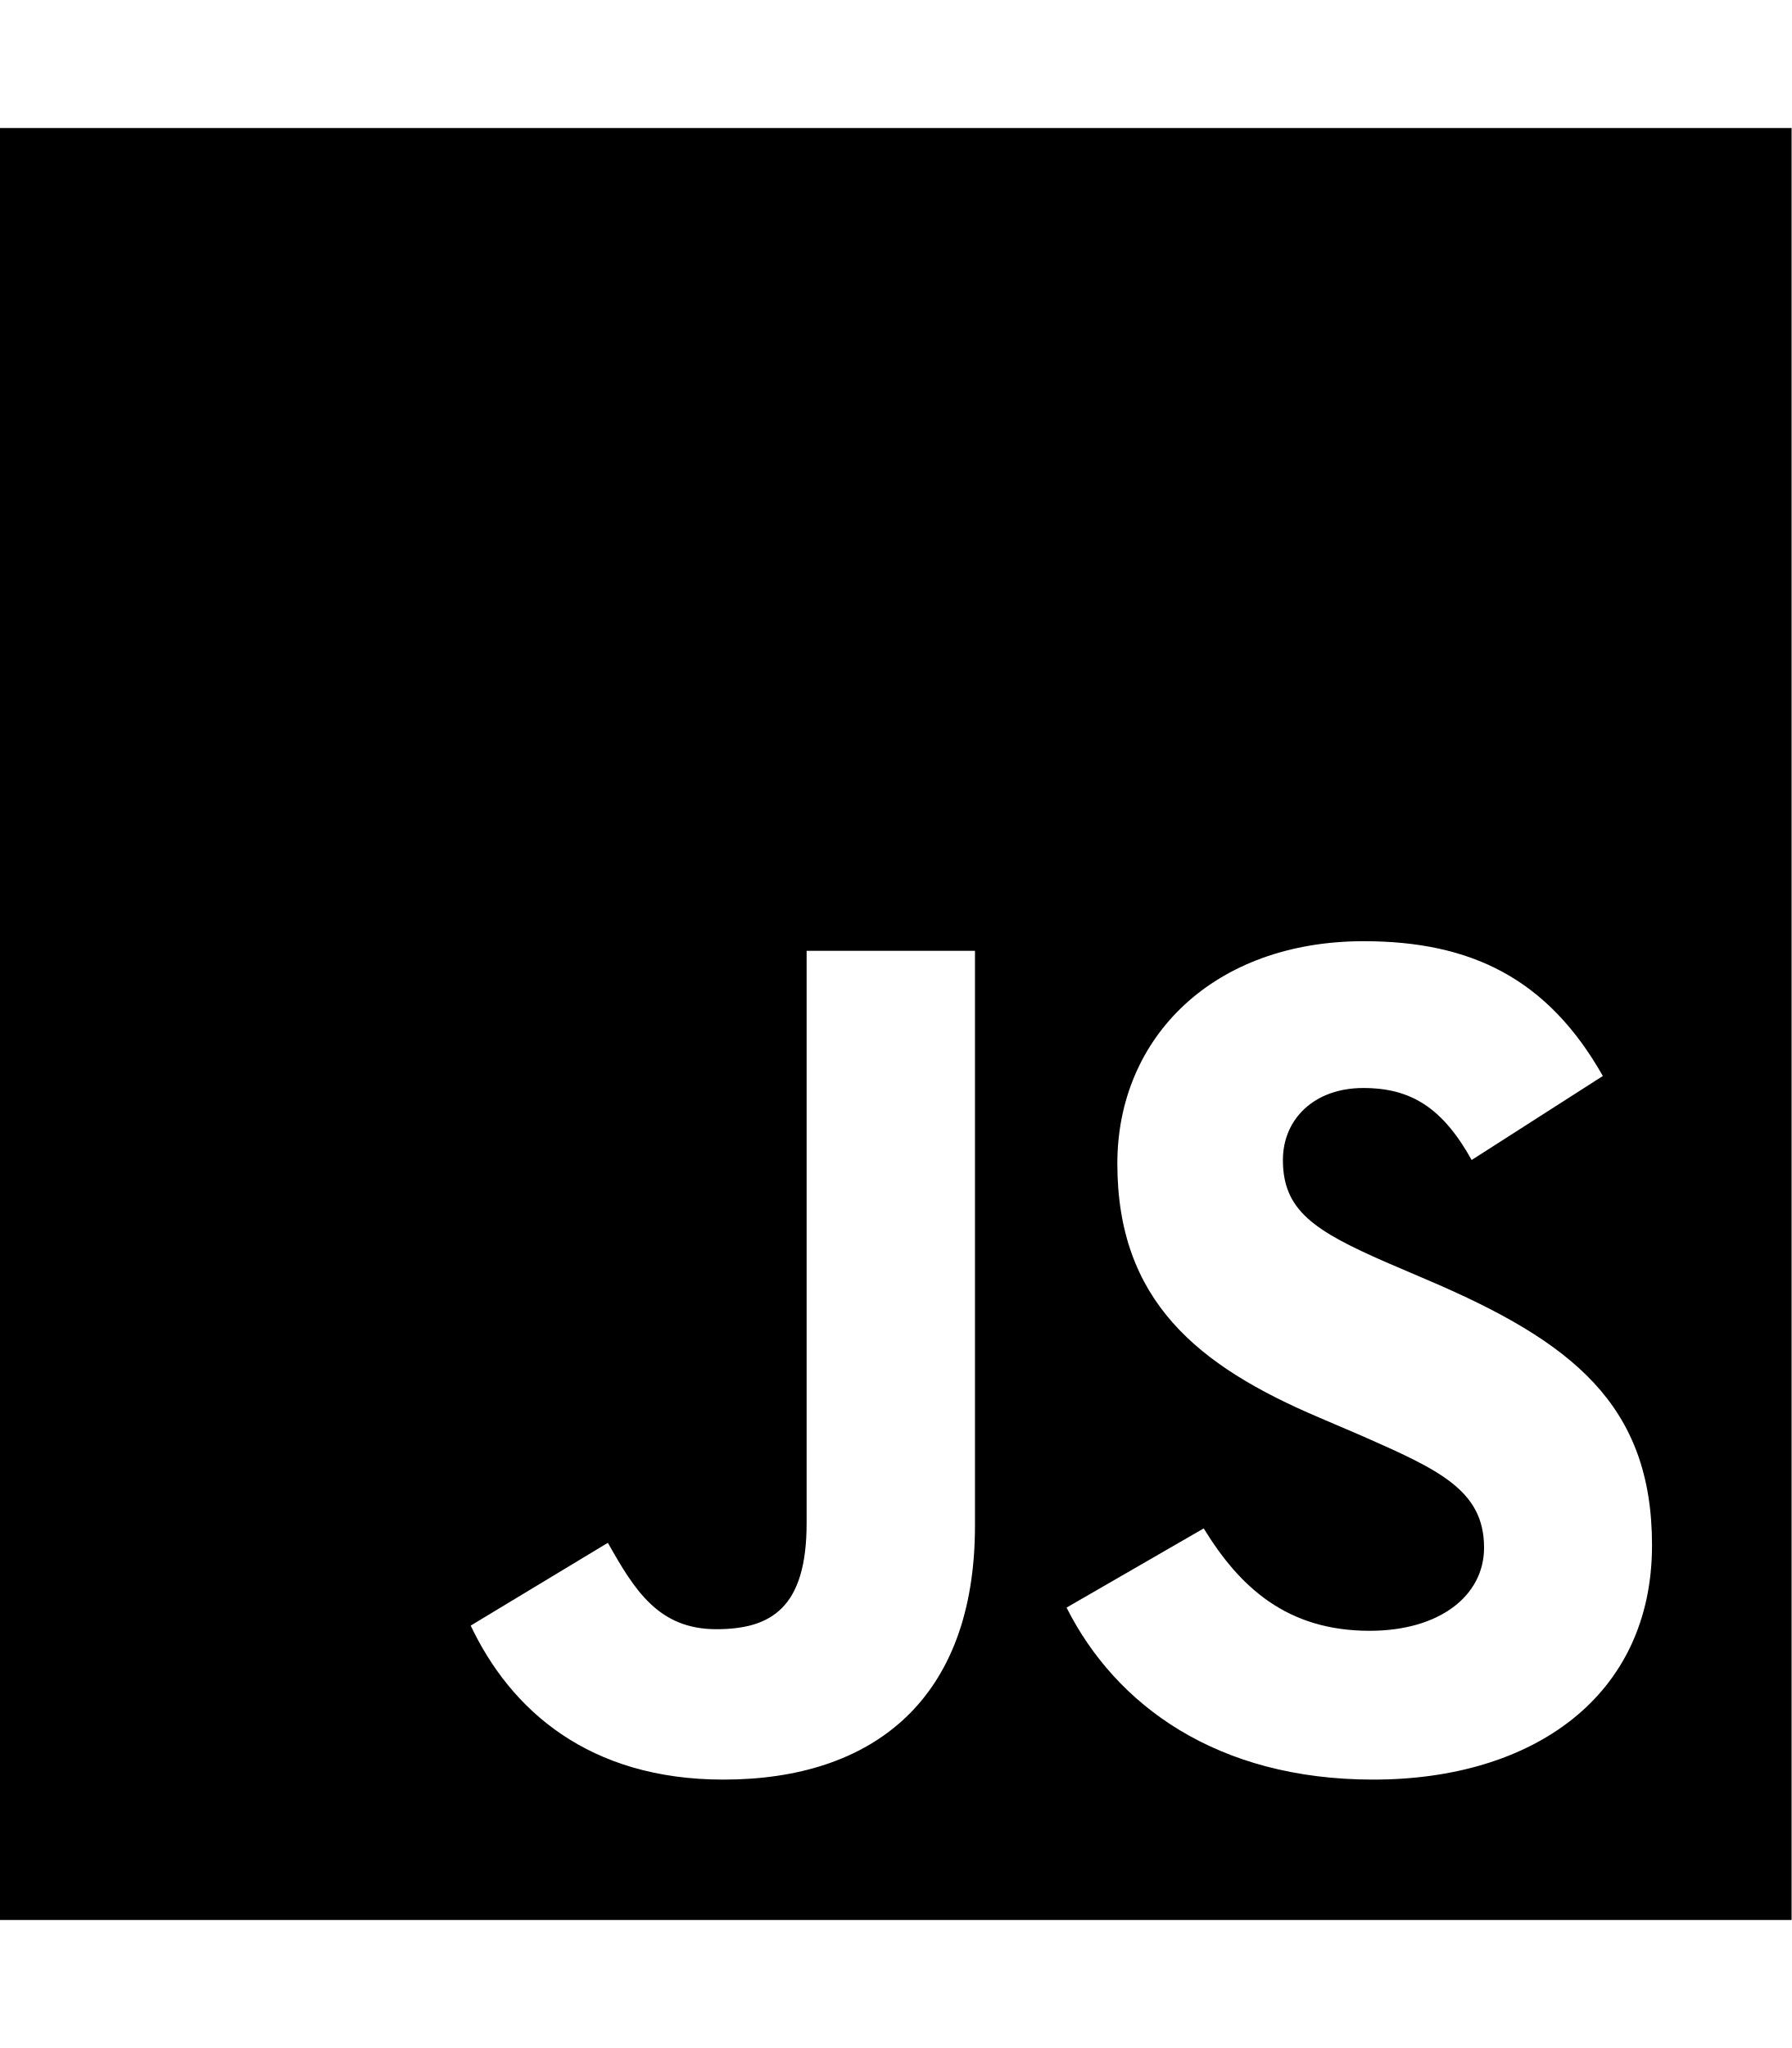
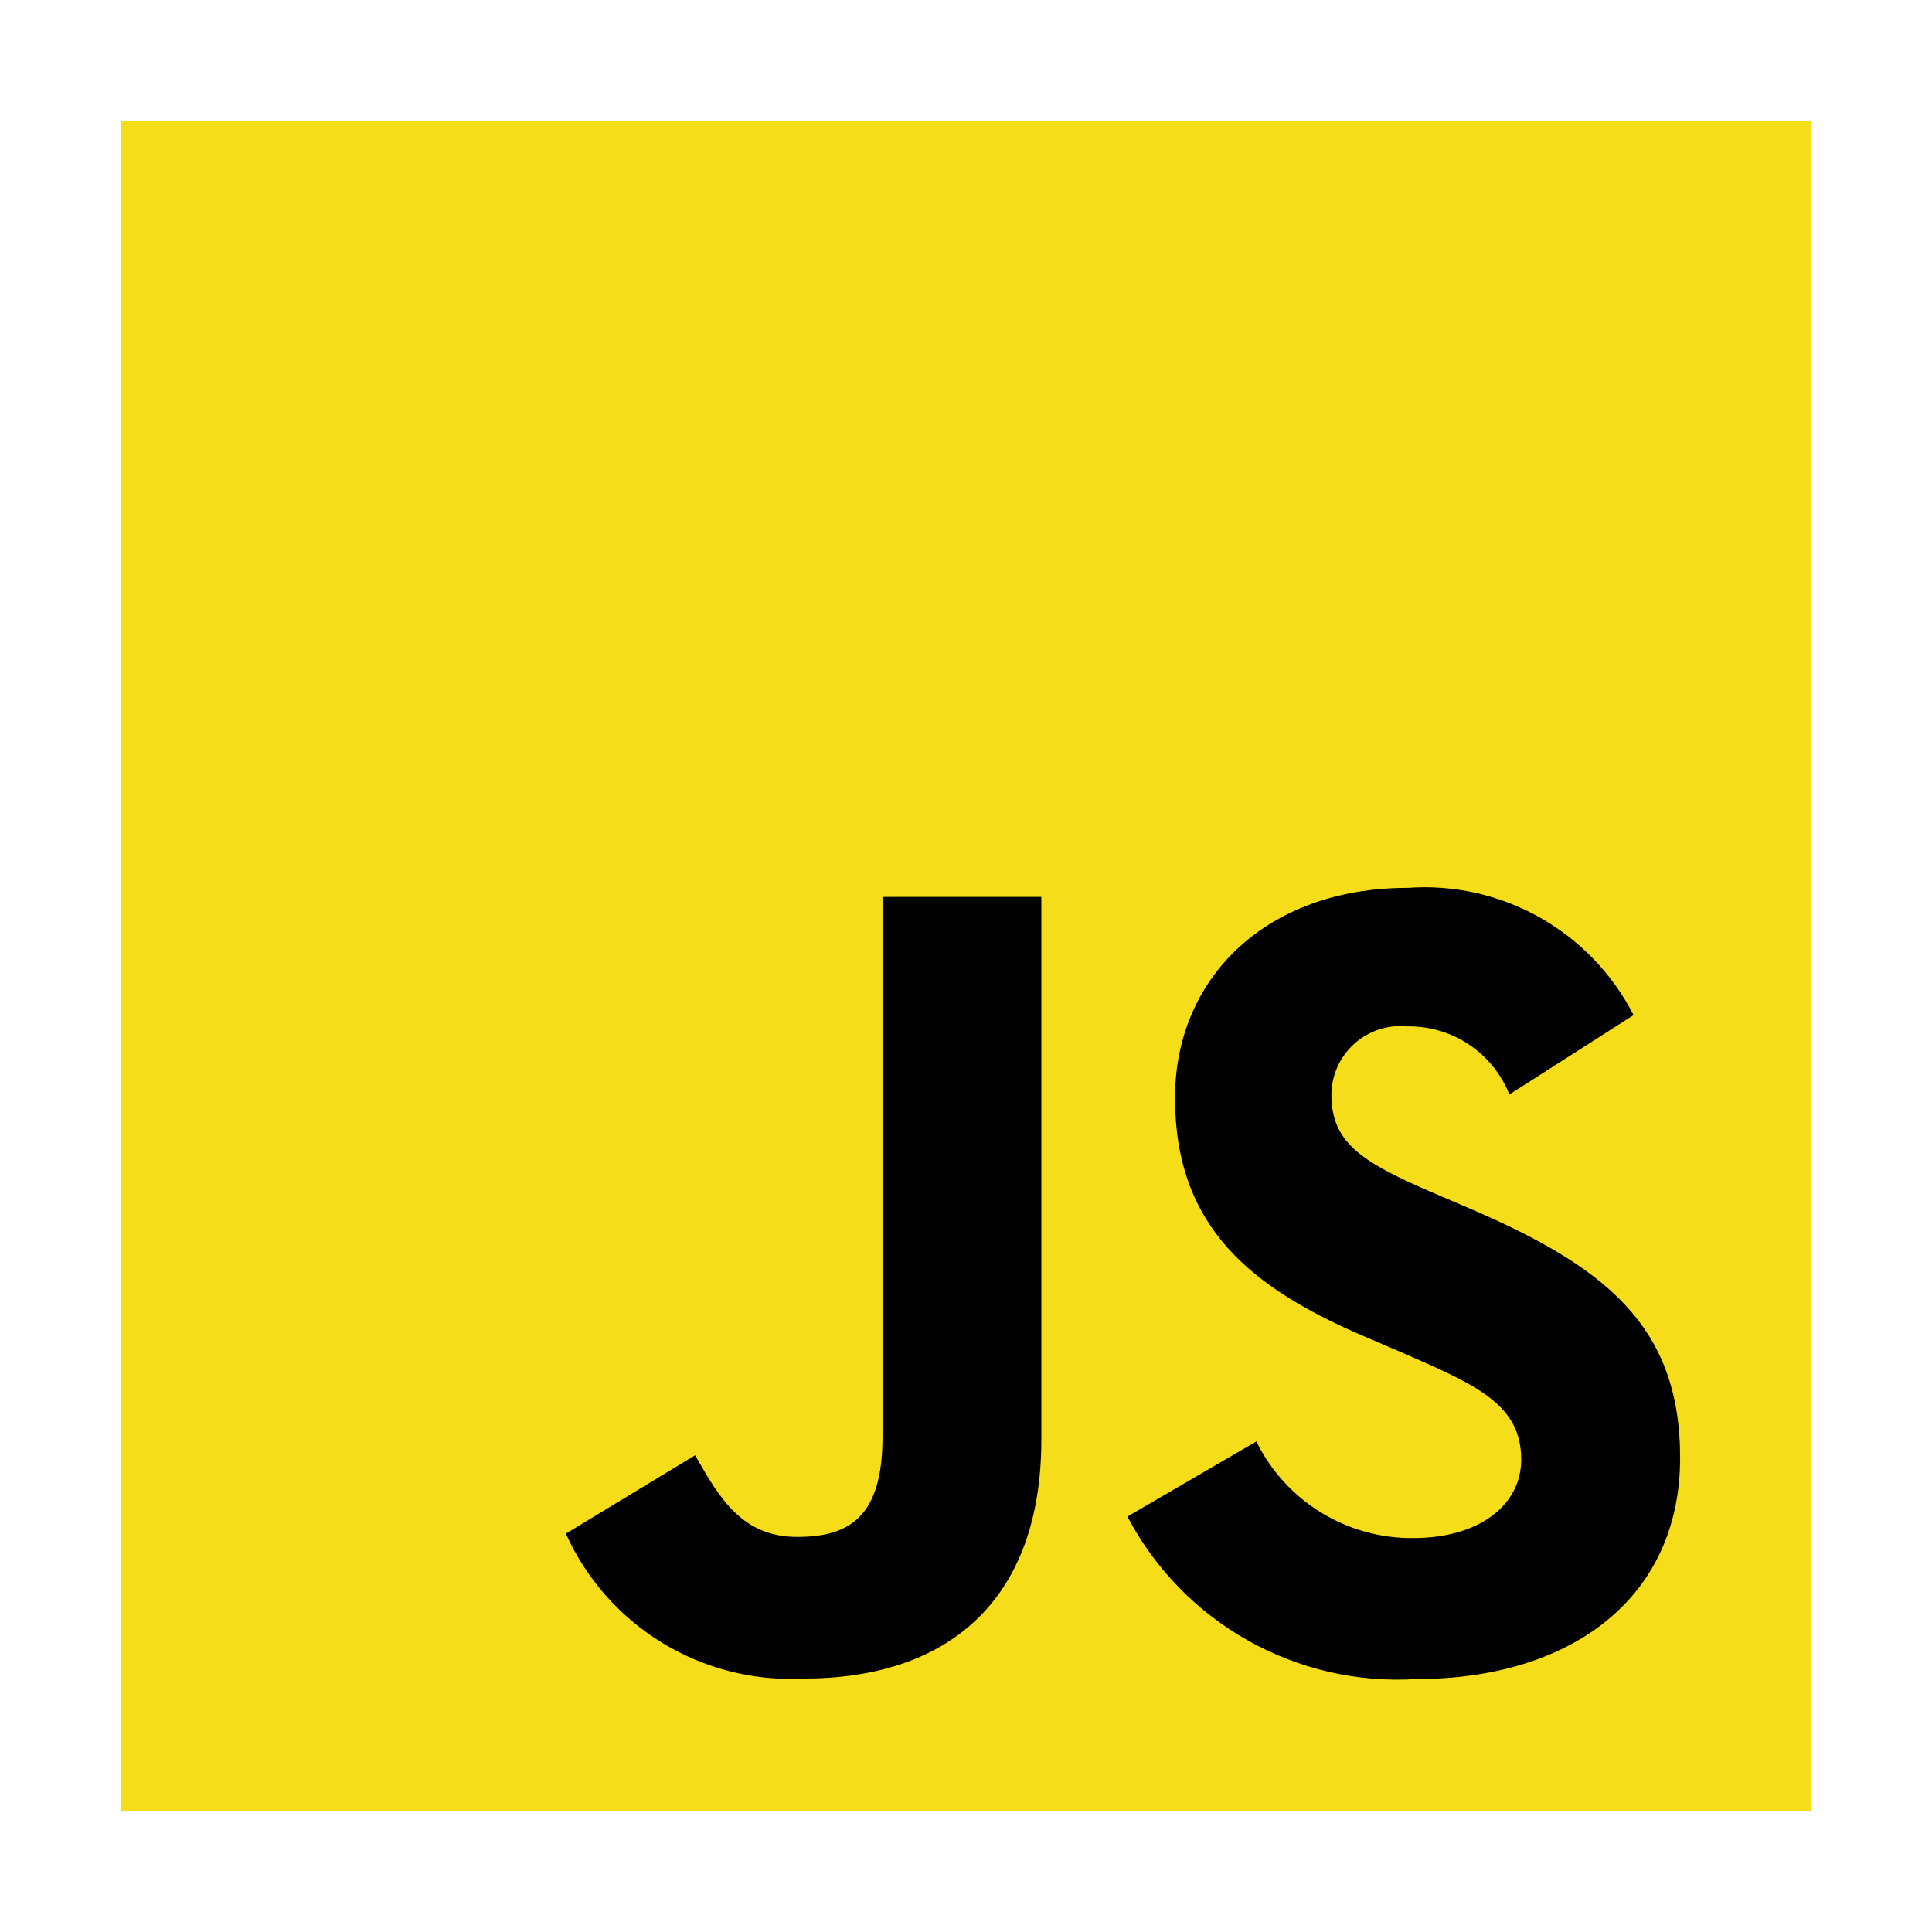
- <svg xmlns="http://www.w3.org/2000/svg" viewBox="0 0 448 512">
-   <path d="M0 32v448h448V32H0zm243.8 349.4c0 43.6-25.6 63.5-62.9 63.5-33.7 0-53.2-17.4-63.2-38.5l34.3-20.7c6.6 11.7 12.6 21.6 27.1 21.6 13.8 0 22.6-5.4 22.6-26.5V237.7h42.1v143.7zm99.6 63.5c-39.1 0-64.4-18.6-76.7-43l34.3-19.8c9 14.7 20.8 25.6 41.5 25.6 17.4 0 28.6-8.7 28.6-20.8 0-14.4-11.4-19.5-30.7-28l-10.5-4.5c-30.4-12.9-50.5-29.2-50.5-63.5 0-31.6 24.1-55.6 61.6-55.6 26.8 0 46 9.3 59.8 33.7L368 290c-7.2-12.9-15-18-27.1-18-12.3 0-20.1 7.8-20.1 18 0 12.6 7.8 17.7 25.9 25.6l10.5 4.5c35.8 15.3 55.9 31 55.9 66.2 0 37.8-29.8 58.6-69.7 58.6z" />
+ <svg xmlns="http://www.w3.org/2000/svg" viewBox="0 0 32 32">
+   <rect x="2" y="2" width="28" height="28" style="fill:#f5de19" />
+   <path d="M20.809,23.875a2.866,2.866,0,0,0,2.6,1.6c1.09,0,1.787-.545,1.787-1.3,0-.9-.716-1.222-1.916-1.747l-.658-.282c-1.9-.809-3.16-1.822-3.16-3.964,0-1.973,1.5-3.476,3.853-3.476a3.889,3.889,0,0,1,3.742,2.107L25,18.128A1.789,1.789,0,0,0,23.311,17a1.145,1.145,0,0,0-1.259,1.128c0,.789.489,1.109,1.618,1.6l.658.282c2.236.959,3.5,1.936,3.5,4.133,0,2.369-1.861,3.667-4.36,3.667a5.055,5.055,0,0,1-4.795-2.691Zm-9.295.228c.413.733.789,1.353,1.693,1.353.864,0,1.41-.338,1.41-1.653V14.856h2.631v8.982c0,2.724-1.6,3.964-3.929,3.964a4.085,4.085,0,0,1-3.947-2.4Z" />
</svg>
